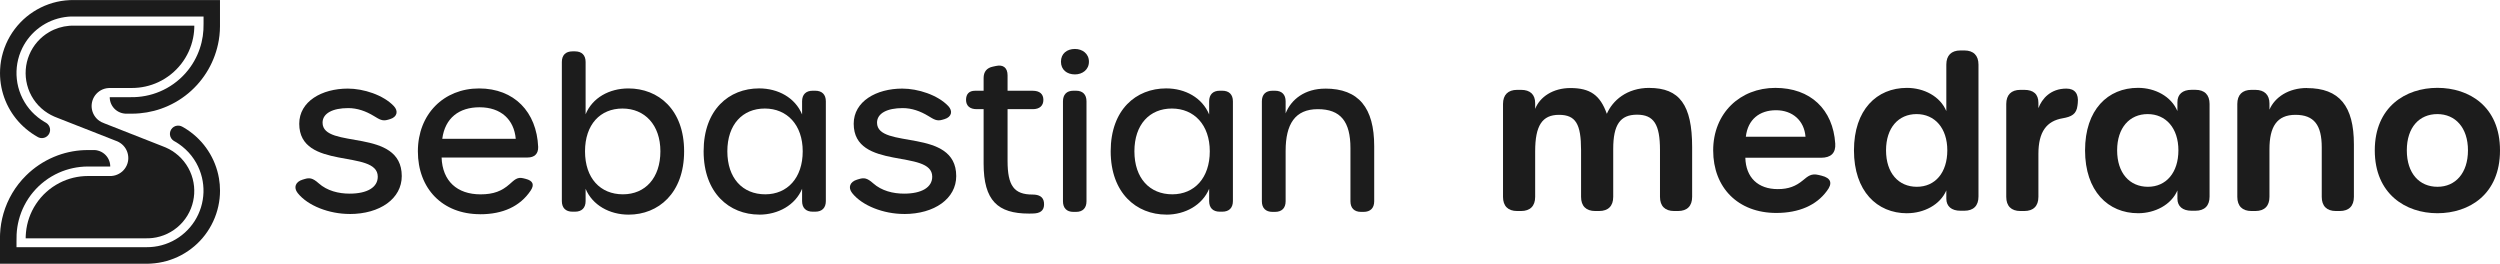
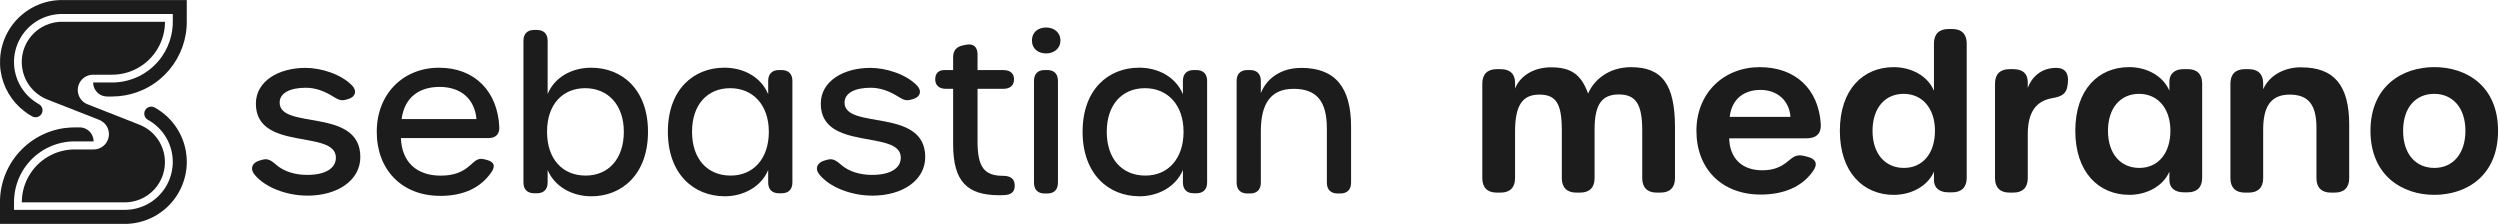
- <svg xmlns="http://www.w3.org/2000/svg" id="Layer_1" data-name="Layer 1" viewBox="0 0 710.622 74.95">
+ <svg xmlns="http://www.w3.org/2000/svg" id="Layer_1" data-name="Layer 1" viewBox="0 0 837 74.95">
  <defs>
    <style>
      .cls-1 {
        fill: #1c1c1c;
      }
    </style>
  </defs>
  <g>
    <path class="cls-1" d="M37.64,32.31h-1.61c-.16,0-.32,0-.48-.01-.65-.05-1.29-.23-1.87-.54-1.23-.65-2.11-1.82-2.39-3.18-.06-.31-.1-.61-.1-.93,0,0,0-.02,0-.03,0,0,0,0,0,0h.55c.2,0,.4,0,.6,0h2.4c.8,0,1.6,0,2.4,0,.36,0,.72,0,1.08-.01,.34-.01,.67-.03,1-.06,2.88-.24,5.68-1.09,8.21-2.5,2.69-1.5,5-3.58,6.76-6.1,1.46-2.09,2.52-4.44,3.11-6.92,.28-1.16,.45-2.33,.52-3.52,.04-.67,.04-1.04,.04-1.71v-2.08h0s0-.03,0-.03H21.32c-.36,0-.72,0-1.09,0-.64,.02-1.27,.08-1.9,.18-5.19,.79-9.67,4.08-11.99,8.79-.68,1.38-1.16,2.85-1.42,4.36-.25,1.47-.3,2.97-.14,4.45,.33,3.1,1.56,6.04,3.53,8.46,.97,1.19,2.11,2.23,3.37,3.1,.31,.21,.62,.41,.94,.6,.08,.05,.16,.09,.24,.14,.08,.04,.15,.08,.23,.13,.14,.09,.27,.18,.4,.3,.49,.46,.77,1.11,.75,1.78-.04,1.42-1.31,2.47-2.71,2.25-.17-.03-.33-.07-.48-.13-.15-.06-.29-.14-.43-.22-.28-.16-.55-.32-.82-.49-.55-.34-1.08-.71-1.6-1.11C3.87,34,1.01,29.15,.22,23.79,.02,22.43-.04,21.09,.03,19.72c.08-1.65,.36-3.27,.83-4.85,.94-3.18,2.64-6.1,4.94-8.49,1.1-1.15,2.34-2.17,3.67-3.03,1.36-.88,2.83-1.61,4.36-2.15,1.52-.54,3.1-.9,4.71-1.07,.39-.04,.79-.07,1.19-.09,.2,0,.39-.02,.59-.02,.1,0,.2,0,.29,0,.38,0,.77,0,1.15,0H62.52s.01,0,.01,0h0V6.29c0,.39,0,.79,0,1.18,0,.44-.02,.87-.04,1.31-.05,.9-.15,1.79-.3,2.67-1,5.91-4.08,11.25-8.68,15.08-2.3,1.91-4.92,3.39-7.75,4.38-2.61,.91-5.35,1.38-8.12,1.4Z" />
    <path class="cls-1" d="M24.91,47.33c-2.84,.02-5.63,.62-8.22,1.78-2.8,1.26-5.28,3.13-7.25,5.48-1.94,2.31-3.33,5.01-4.09,7.93-.35,1.36-.56,2.72-.63,4.12-.03,.67-.03,1.33-.03,2v1.61h0s0,.01,0,.01H41.67c.36,0,.72,0,1.08-.03,.72-.04,1.42-.13,2.13-.27,1.43-.28,2.82-.76,4.12-1.41,2.58-1.3,4.75-3.26,6.31-5.69,1.57-2.45,2.44-5.29,2.53-8.2,.04-1.42-.11-2.84-.44-4.22-.35-1.44-.89-2.82-1.61-4.11-.81-1.44-1.83-2.75-3.04-3.87-.59-.55-1.21-1.05-1.87-1.51-.32-.22-.65-.43-.99-.63-.08-.05-.17-.1-.25-.14-.08-.04-.16-.09-.24-.14-.15-.09-.29-.2-.41-.33-.51-.5-.76-1.21-.68-1.92,.08-.71,.48-1.35,1.08-1.73,.61-.38,1.35-.46,2.02-.23,.19,.07,.29,.12,.47,.22,.15,.08,.29,.17,.44,.25,.29,.17,.58,.35,.86,.54,4.8,3.16,8.08,8.17,9.06,13.84,.2,1.17,.3,2.33,.3,3.51,0,1.5-.16,2.96-.48,4.42-.65,2.97-1.94,5.75-3.78,8.17-.9,1.18-1.9,2.24-3.04,3.21-1.14,.97-2.39,1.82-3.71,2.53-2.67,1.42-5.62,2.24-8.63,2.41-.24,.01-.48,.02-.72,.03-.12,0-.24,0-.36,0-.78,0-1.55,0-2.33,0H0s0,0,0,0H0v-6.86c0-.31,0-.62,0-.93,0-.23,.01-.47,.02-.7,.09-1.96,.42-3.9,.96-5.78,1.19-4.09,3.39-7.8,6.42-10.79,2.28-2.26,4.96-4.05,7.92-5.3,2.75-1.16,5.68-1.81,8.66-1.93,.69-.03,1.38-.02,2.07-.02h.51c.15,0,.3,0,.45,.01,.3,.02,.6,.07,.89,.16,1.28,.35,2.36,1.24,2.95,2.43,.28,.56,.44,1.16,.48,1.78,0,.07,0,.14,0,.22,0,.02,0,.04,0,.05,0,0,0,.02,0,.03,0,0,0,.01,0,.01h-1.87c-1.52,0-3.04,0-4.57,0Z" />
    <path class="cls-1" d="M25.01,50.03c1.82,0,3.64,0,5.46,0,.23,0,.46,0,.69,0,.19,0,.37,0,.56-.01,.36-.03,.7-.09,1.05-.19,.72-.21,1.39-.58,1.96-1.07,1.1-.97,1.74-2.36,1.74-3.82,0-1.52-.66-2.97-1.82-3.95-.28-.23-.57-.43-.89-.61-.33-.18-.58-.27-.93-.4-.61-.24-1.22-.48-1.83-.72-1.22-.48-2.44-.96-3.66-1.44-2.44-.96-4.88-1.92-7.32-2.87-1.22-.48-2.44-.96-3.66-1.44-.31-.12-.63-.24-.94-.38-.33-.14-.65-.29-.96-.46-.65-.34-1.26-.73-1.84-1.17-2.42-1.83-4.16-4.43-4.91-7.38-.73-2.84-.52-5.84,.61-8.54,1.13-2.72,3.12-4.99,5.67-6.47,1.74-1.01,3.69-1.62,5.7-1.78,.24-.02,.49-.03,.73-.04,.33,0,.67,0,1,0H55.23s0,0,0,0h0v.05c0,.08,0,.15,0,.23,0,.15,0,.3-.01,.46-.01,.31-.03,.62-.06,.92-.06,.63-.15,1.26-.28,1.88-.54,2.67-1.7,5.18-3.37,7.33-1.72,2.21-3.94,3.99-6.48,5.18-2.35,1.1-4.92,1.67-7.52,1.67-1.83,0-3.67,0-5.5,0h-.69c-.18,0-.37,0-.55,.02-.36,.03-.7,.09-1.05,.19-.72,.21-1.39,.58-1.95,1.08-1.1,.97-1.72,2.36-1.73,3.83,0,1.52,.67,2.96,1.83,3.94,.28,.23,.57,.43,.89,.6,.33,.17,.58,.26,.93,.4,.61,.24,1.22,.48,1.83,.72,1.22,.48,2.44,.96,3.66,1.44,2.44,.96,4.87,1.91,7.31,2.87,1.22,.48,2.44,.96,3.66,1.44,.73,.29,1.17,.45,1.86,.82,.64,.33,1.24,.71,1.81,1.14,2.44,1.82,4.19,4.42,4.96,7.36,.73,2.78,.55,5.71-.5,8.38-1.11,2.82-3.14,5.17-5.76,6.69-1.27,.74-2.65,1.26-4.09,1.55-.68,.14-1.37,.22-2.07,.25-.35,.02-.69,.01-1.04,.01H7.3s0,0,0,0h0v-.04s0-.09,0-.13c0-.16,0-.33,.01-.49,.01-.33,.03-.67,.07-1,.27-2.88,1.24-5.65,2.84-8.07,1.67-2.55,3.98-4.62,6.68-6.01,2.51-1.3,5.29-1.97,8.12-1.97Z" />
  </g>
-   <g transform="translate(82 37.475) scale(1.12) translate(-82 -37.475)">
+   <g transform="translate(82 37.475) scale(1.344) translate(-82 -37.475)">
    <g>
      <path class="cls-1" d="M97.54,58.33c7.69,0,13.21-3.91,13.21-9.62,0-12.44-20.1-6.68-20.1-13.56,0-2.41,2.63-3.7,6.51-3.7,2.32,0,4.49,.78,6.5,2,1.41,.85,2.15,1.39,3.6,.95l.54-.16c1.74-.52,2.18-2.01,.91-3.33-2.67-2.8-7.66-4.41-11.65-4.41-6.6,0-12.33,3.25-12.33,8.92,0,11.98,19.93,6.34,19.93,13.44,0,2.7-2.67,4.3-7.14,4.3-2.8,0-5.71-.71-7.86-2.63-1.56-1.4-2.37-1.43-3.55-1.08l-.54,.16c-1.79,.54-2.34,1.99-1.24,3.39,2.58,3.26,8.03,5.32,13.18,5.32h0Z" />
      <path class="cls-1" d="M121.03,39.25c.7-5.32,4.3-8.01,9.46-8.01,5.43,0,8.76,3.12,9.19,8.01h-18.65Zm9.62,19.14c5.75,0,10.11-1.99,12.79-5.97,1.02-1.5,.65-2.53-1.24-3.01l-.65-.16c-1.51-.38-2.26,.48-3.44,1.51-1.94,1.72-4.03,2.58-7.36,2.58-5.97,0-9.68-3.39-9.89-9.35h21.82c1.72,0,2.74-.91,2.69-2.69-.38-8.87-6.07-14.84-15-14.84s-15.53,6.5-15.53,15.96,6.24,15.96,15.8,15.96Z" />
      <path class="cls-1" d="M166.88,53.33c-5.75,0-9.62-4.09-9.62-10.91s3.87-10.86,9.51-10.86,9.62,4.14,9.62,10.86-3.82,10.91-9.51,10.91Zm1.45,5.16c7.53,0,14.08-5.43,14.08-16.07s-6.56-15.96-14.14-15.96c-4.84,0-9.14,2.36-10.86,6.56v-13.28c0-1.72-.97-2.69-2.69-2.69h-.65c-1.72,0-2.69,.97-2.69,2.69V55.05c0,1.72,.97,2.69,2.69,2.69h.65c1.72,0,2.69-.97,2.69-2.69v-3.12c1.72,4.14,6.07,6.56,10.91,6.56Z" />
      <path class="cls-1" d="M203,53.33c-5.75,0-9.62-4.09-9.62-10.91s3.87-10.86,9.51-10.86,9.62,4.14,9.62,10.86-3.87,10.91-9.51,10.91Zm-1.51,5.16c4.78,0,9.14-2.42,10.86-6.56v3.12c0,1.72,.97,2.69,2.69,2.69h.65c1.72,0,2.69-.97,2.69-2.69V29.73c0-1.72-.97-2.69-2.69-2.69h-.65c-1.72,0-2.69,.97-2.69,2.69v3.33c-1.77-4.25-6.07-6.61-10.91-6.61-7.63,0-14.08,5.38-14.08,15.96s6.5,16.07,14.14,16.07Z" />
      <path class="cls-1" d="M238.26,58.33c7.69,0,13.21-3.91,13.21-9.62,0-12.44-20.1-6.68-20.1-13.56,0-2.41,2.63-3.7,6.51-3.7,2.32,0,4.49,.78,6.5,2,1.41,.85,2.15,1.39,3.6,.95l.54-.16c1.74-.52,2.18-2.01,.91-3.33-2.67-2.8-7.66-4.41-11.65-4.41-6.6,0-12.33,3.25-12.33,8.92,0,11.98,19.93,6.34,19.93,13.44,0,2.7-2.67,4.3-7.14,4.3-2.8,0-5.71-.71-7.86-2.63-1.56-1.4-2.37-1.43-3.55-1.08l-.54,.16c-1.79,.54-2.34,1.99-1.24,3.39,2.58,3.26,8.03,5.32,13.18,5.32h0Z" />
      <path class="cls-1" d="M269.92,58.22c.48,0,1.02,0,1.56-.05,1.71-.16,2.43-1.1,2.26-2.74-.15-1.46-1.24-2.04-2.9-2.04-4.68,0-6.34-2.2-6.34-8.55v-13.12h6.4c1.72,0,2.69-.86,2.69-2.36s-.97-2.31-2.69-2.31h-6.4v-3.92c0-1.88-1.08-2.8-2.96-2.37l-.75,.16c-1.56,.32-2.37,1.29-2.37,2.9v3.23h-2.2c-1.45,0-2.26,.81-2.26,2.31s.97,2.36,2.69,2.36h1.77v13.81c0,9.41,3.6,12.69,11.5,12.69h0Z" />
      <path class="cls-1" d="M281.2,57.79h.69c1.69,0,2.64-.97,2.64-2.69V29.73c0-1.72-.95-2.69-2.64-2.69h-.69c-1.69,0-2.64,.97-2.64,2.69v25.37c0,1.72,.95,2.69,2.64,2.69Zm.4-34.89c1.88,0,3.55-1.18,3.55-3.23s-1.67-3.23-3.55-3.23c-2.04,0-3.55,1.18-3.55,3.23s1.51,3.23,3.55,3.23Z" />
      <path class="cls-1" d="M306.31,53.33c-5.75,0-9.62-4.09-9.62-10.91s3.87-10.86,9.51-10.86,9.62,4.14,9.62,10.86-3.87,10.91-9.51,10.91Zm-1.51,5.16c4.78,0,9.14-2.42,10.86-6.56v3.12c0,1.72,.97,2.69,2.69,2.69h.65c1.72,0,2.69-.97,2.69-2.69V29.73c0-1.72-.97-2.69-2.69-2.69h-.65c-1.72,0-2.69,.97-2.69,2.69v3.33c-1.77-4.25-6.07-6.61-10.91-6.61-7.63,0-14.08,5.38-14.08,15.96s6.5,16.07,14.14,16.07Z" />
      <path class="cls-1" d="M345.12,26.51c-5.16,0-8.65,2.72-10.05,6.28v-3.06c0-1.72-.97-2.69-2.69-2.69h-.65c-1.72,0-2.69,.97-2.69,2.69v25.37c0,1.72,.97,2.69,2.69,2.69h.65c1.72,0,2.69-.97,2.69-2.69v-12.79c0-6.77,2.37-10.59,8.17-10.59s8.28,3.17,8.28,9.89v13.49c0,1.72,.97,2.69,2.69,2.69h.65c1.72,0,2.69-.97,2.69-2.69v-13.98c0-9.73-3.92-14.62-12.42-14.62h0Z" />
    </g>
    <path class="cls-1" d="M427.38,26.32c-5.75,0-9.35,3.24-10.79,6.58-1.7-4.77-4.26-6.54-9.25-6.54-4.4,0-7.75,2.24-8.94,5.29v-1.46c0-2.19-1.27-3.37-3.58-3.37h-1c-2.31,0-3.58,1.27-3.58,3.58v23.59c0,2.31,1.27,3.58,3.58,3.58h1c2.31,0,3.58-1.27,3.58-3.58v-11.58c0-6.51,1.78-9.25,6.04-9.25s5.61,2.33,5.61,8.97v11.86c0,2.31,1.27,3.58,3.58,3.58h1c2.31,0,3.58-1.27,3.58-3.58v-12.15c0-6.17,1.76-8.72,6.04-8.72s5.83,2.48,5.83,8.97v11.9c0,2.31,1.27,3.58,3.58,3.58h1c2.31,0,3.58-1.27,3.58-3.58v-12.65c0-10.68-3.19-15.01-10.88-15.01Z" />
    <path class="cls-1" d="M467.01,38.71h-15.14c.5-4.39,3.48-6.72,7.66-6.72s7.16,2.62,7.48,6.72h0Zm-7.42,19.35c5.8,0,10.2-1.98,12.81-5.54,1.54-1.95,1.13-3.32-1.32-3.92l-.74-.18c-1.86-.45-2.68,.28-4.02,1.39-1.75,1.44-3.57,2.2-6.35,2.2-5,0-8.09-2.92-8.23-7.96h19.24c2.47,0,3.74-1.2,3.58-3.58-.56-8.67-6.27-14.15-15.21-14.15s-15.77,6.41-15.77,15.87,6.32,15.87,16.02,15.87h0Z" />
    <path class="cls-1" d="M495.27,51.42c-4.68,0-7.82-3.51-7.82-9.25s3.16-9.2,7.75-9.2,7.8,3.53,7.8,9.2-3.08,9.25-7.73,9.25h0Zm-2.49,6.71c4.27,0,8.41-2.13,9.97-5.79v2.1c0,1.93,1.32,3.06,3.58,3.06h1c2.31,0,3.58-1.27,3.58-3.58V20.4c0-2.31-1.27-3.58-3.58-3.58h-1c-2.31,0-3.58,1.27-3.58,3.58v11.81c-1.56-3.76-5.7-5.89-10-5.89-7.67,0-13.44,5.55-13.44,15.87s5.83,15.95,13.48,15.95h0Z" />
    <path class="cls-1" d="M533.21,26.5c-3.98,0-6.19,2.55-7.09,4.97v-1.36c0-2.21-1.27-3.29-3.58-3.29h-1c-2.31,0-3.58,1.27-3.58,3.58v23.59c0,2.31,1.27,3.58,3.58,3.58h1c2.31,0,3.58-1.27,3.58-3.58v-10.92c0-5.63,2.1-8.35,6.17-9.04,2.22-.39,3.5-1.02,3.75-3.24l.07-.6c.26-2.32-.7-3.69-2.89-3.69Z" />
    <path class="cls-1" d="M553.92,51.42c-4.68,0-7.82-3.51-7.82-9.25s3.16-9.2,7.75-9.2,7.8,3.53,7.8,9.2-3.12,9.25-7.73,9.25h0Zm-2.49,6.71c4.27,0,8.41-2.13,9.97-5.79v2.1c0,1.93,1.32,3.06,3.58,3.06h1c2.31,0,3.58-1.27,3.58-3.58V30.39c0-2.31-1.27-3.58-3.58-3.58h-1c-2.27,0-3.58,1.14-3.58,3.13v2.26c-1.6-3.76-5.7-5.89-10-5.89-7.67,0-13.44,5.55-13.44,15.87s5.83,15.95,13.48,15.95h0Z" />
    <path class="cls-1" d="M594.26,26.35c-4.63,0-8.14,2.32-9.5,5.49v-1.55c0-2.2-1.27-3.47-3.58-3.47h-1c-2.31,0-3.58,1.27-3.58,3.58v23.59c0,2.31,1.27,3.58,3.58,3.58h1c2.31,0,3.58-1.27,3.58-3.58v-12.11c0-5.68,1.87-8.72,6.6-8.72s6.67,2.6,6.67,8.25v12.58c0,2.31,1.27,3.58,3.58,3.58h1c2.31,0,3.58-1.27,3.58-3.58v-13.33c0-9.71-3.67-14.29-11.94-14.29Z" />
    <path class="cls-1" d="M627.4,51.42c-4.59,0-7.78-3.39-7.78-9.25s3.19-9.2,7.75-9.2,7.77,3.44,7.77,9.2-3.16,9.25-7.73,9.25h0Zm-.02,6.71c8.06,0,15.89-4.77,15.89-15.95s-7.86-15.87-15.89-15.87-15.89,4.8-15.89,15.87,7.85,15.95,15.89,15.95h0Z" />
  </g>
</svg>
